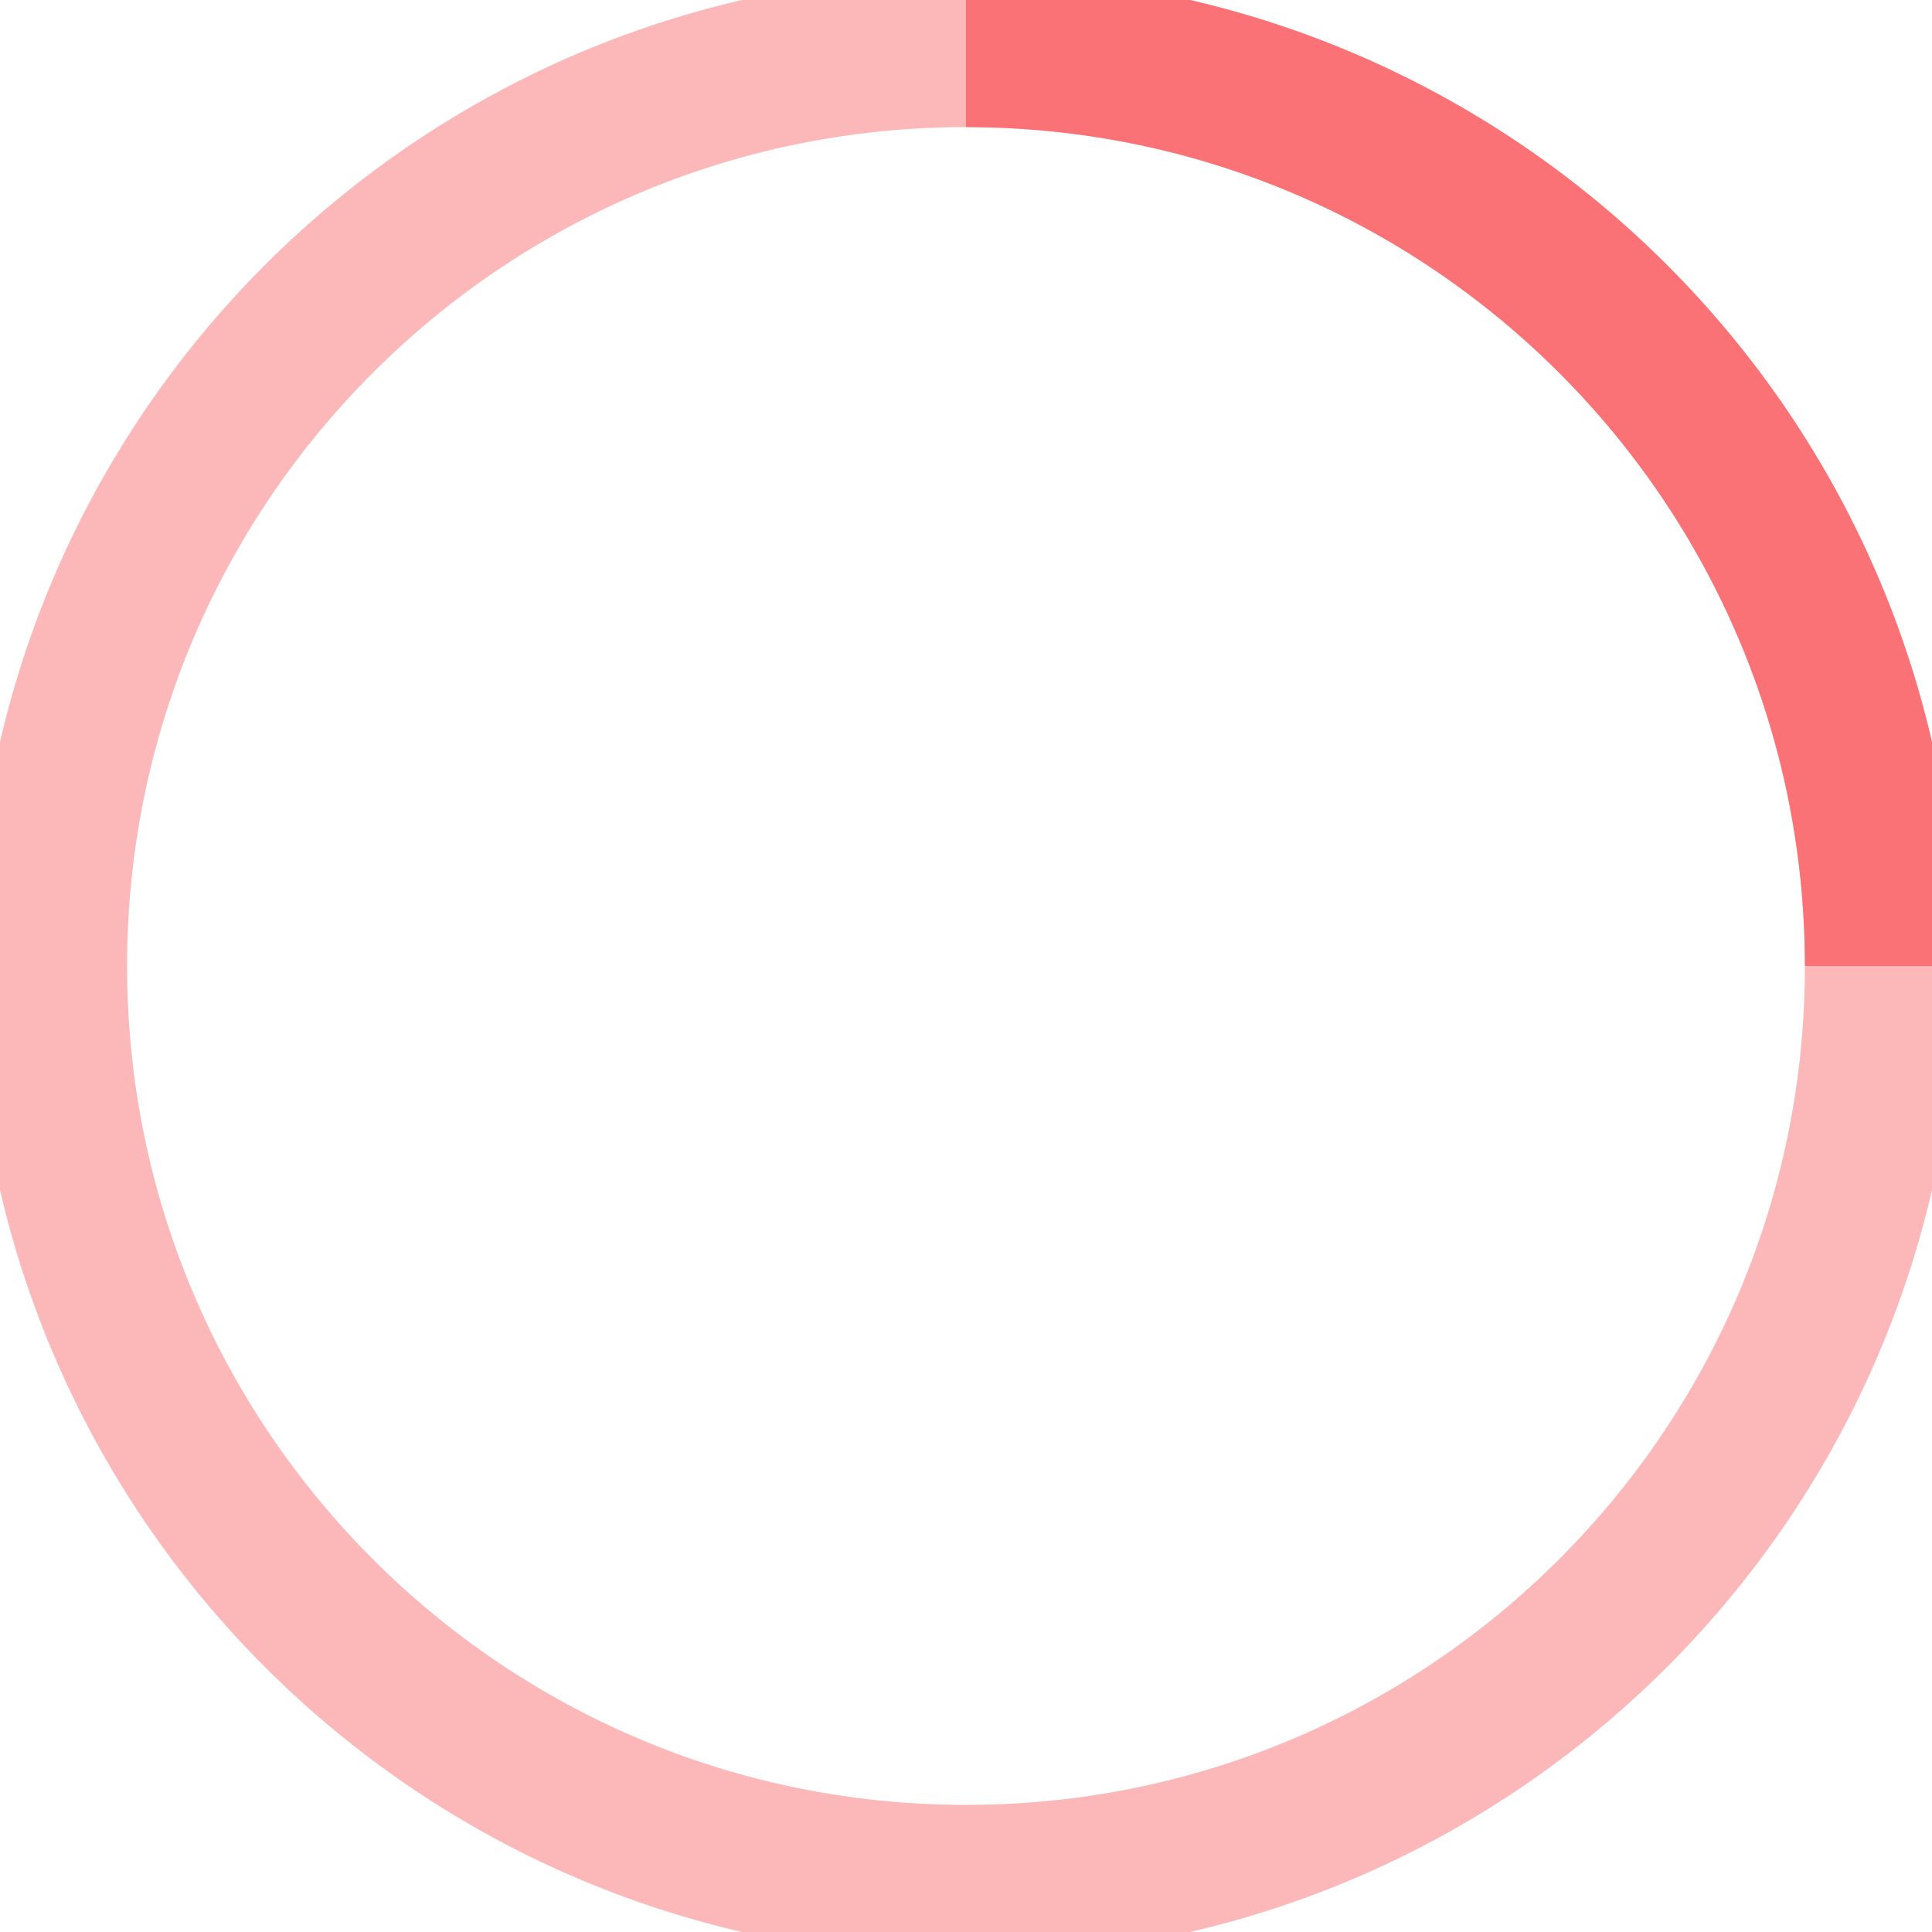
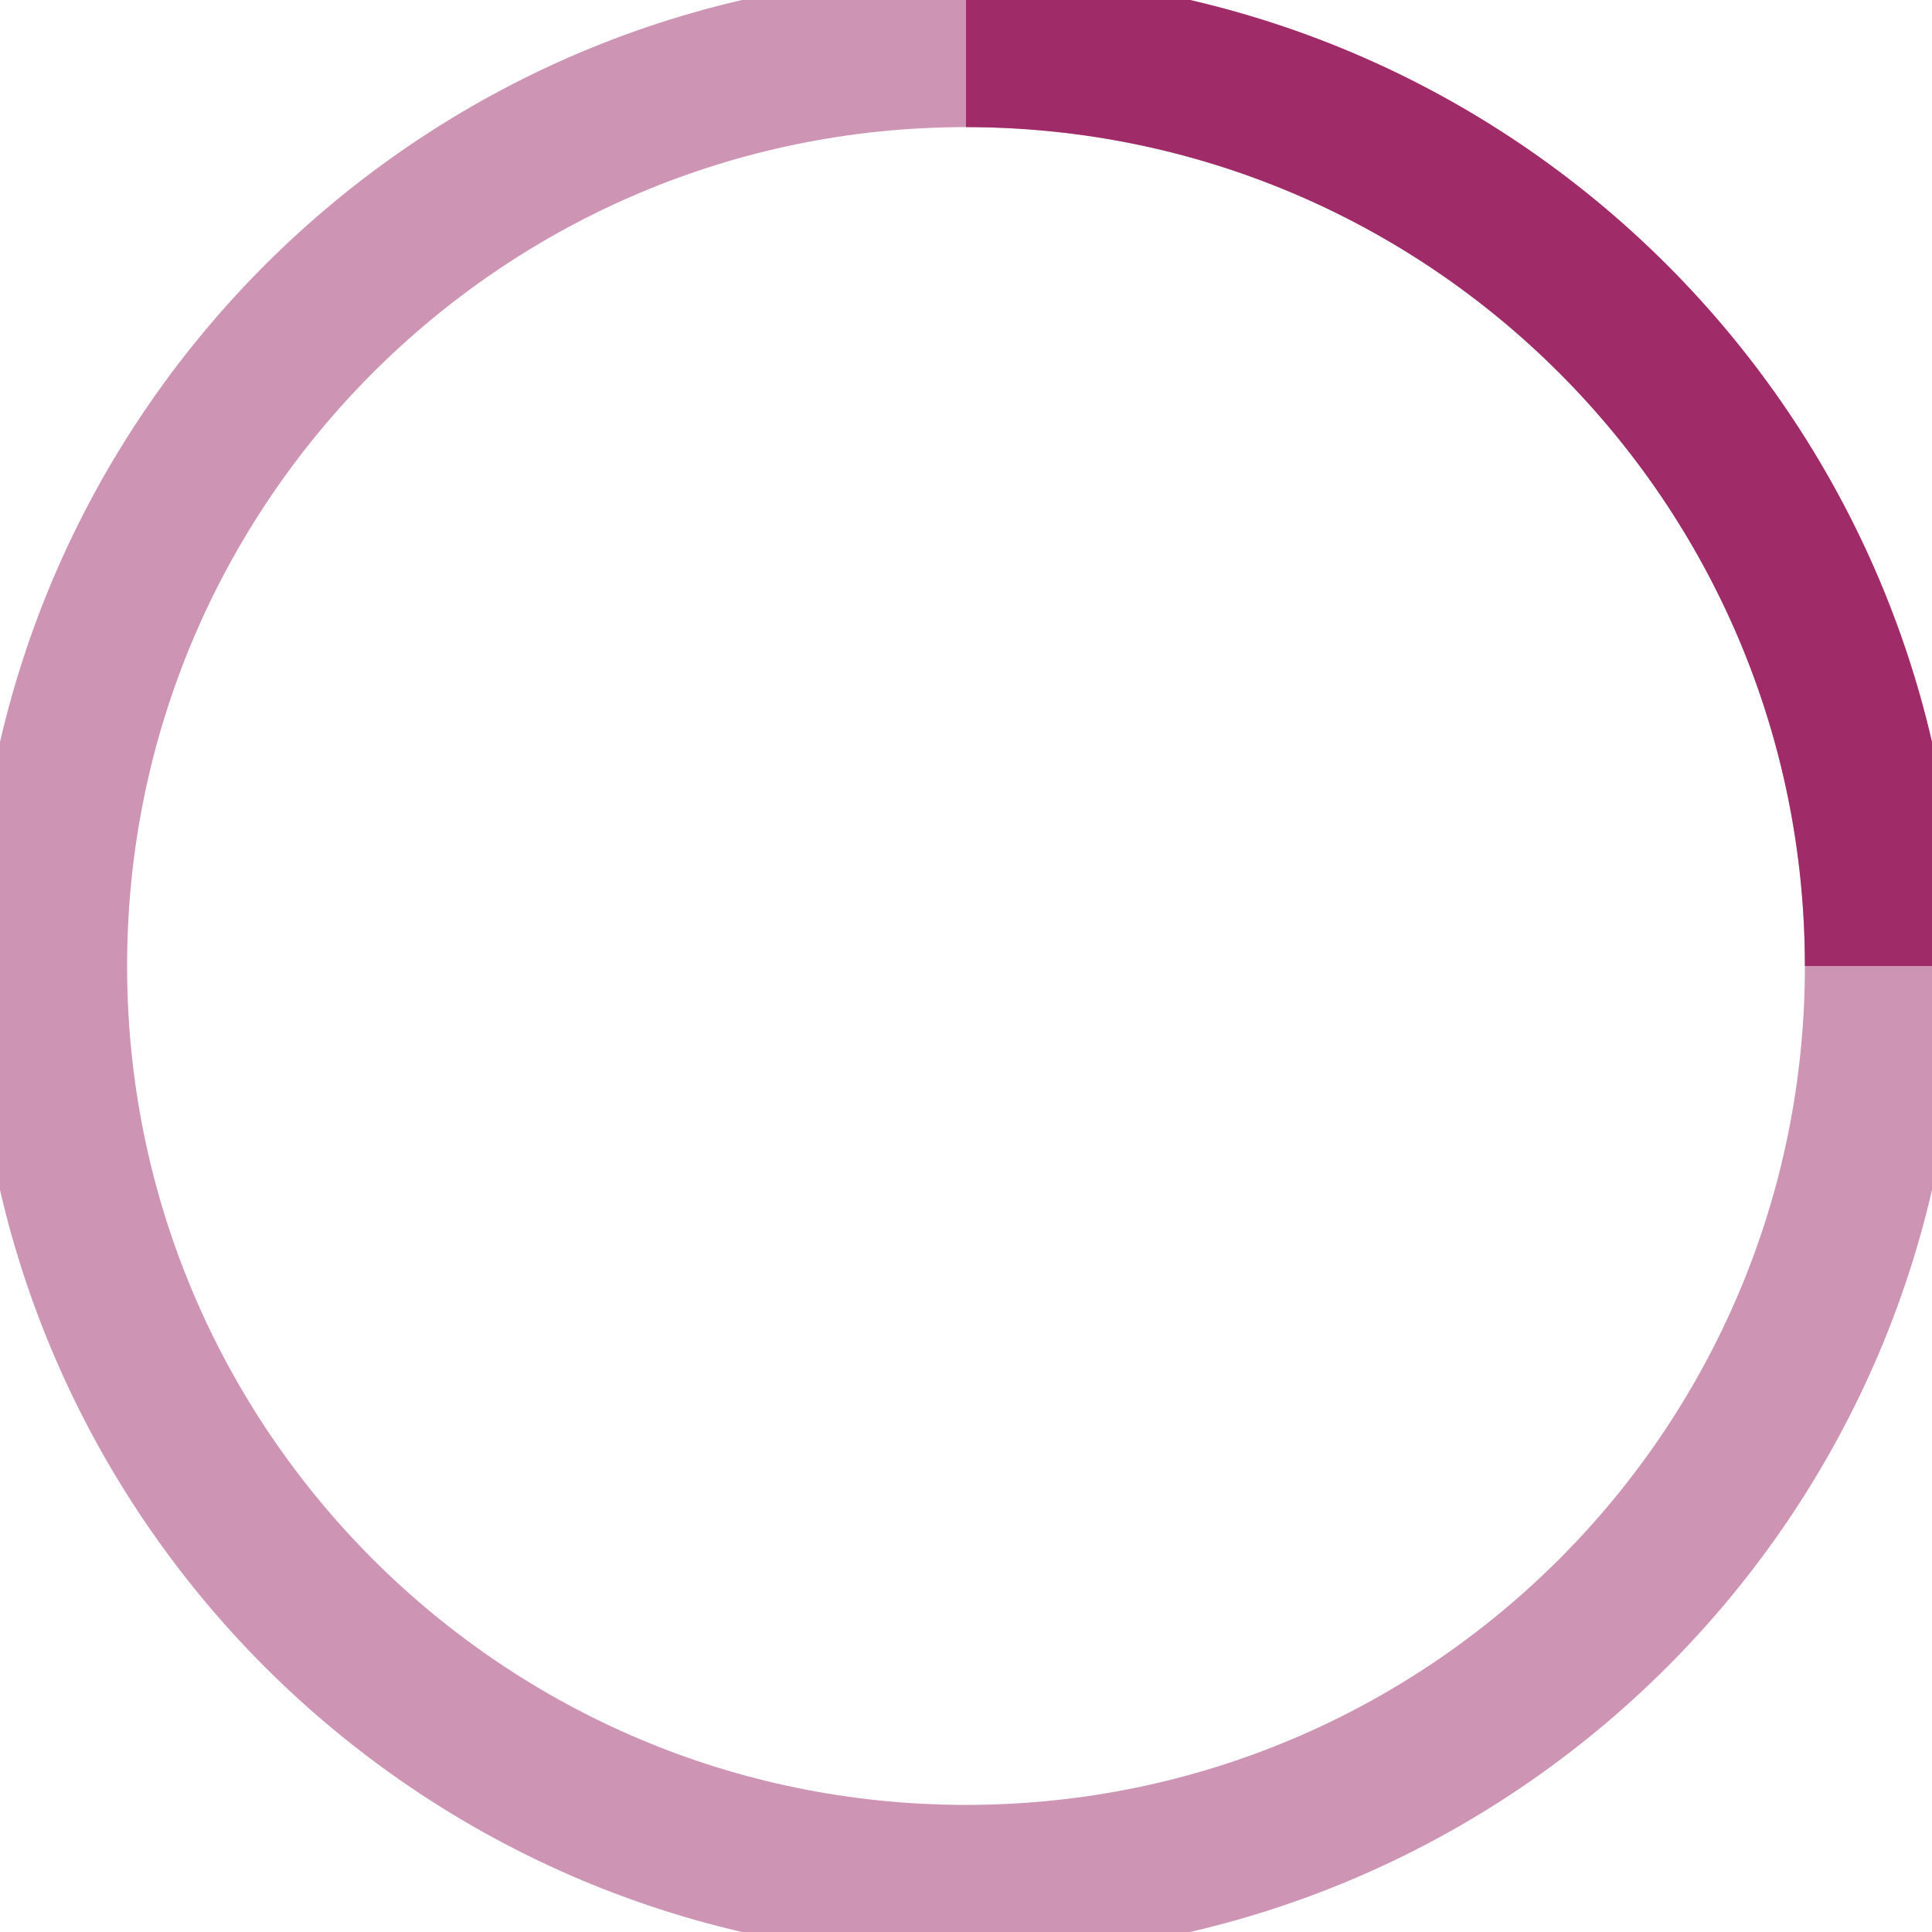
- <svg xmlns="http://www.w3.org/2000/svg" width="38" height="38" viewBox="0 0 38 38" stroke="#FA7275">
+ <svg xmlns="http://www.w3.org/2000/svg" width="38" height="38" viewBox="0 0 38 38" stroke="#9F2B68">
  <g fill="none" fill-rule="evenodd">
    <g transform="translate(1 1)" stroke-width="3">
      <circle stroke-opacity=".5" cx="18" cy="18" r="18" />
      <path d="M36 18c0-9.94-8.06-18-18-18">
        <animateTransform attributeName="transform" type="rotate" from="0 18 18" to="360 18 18" dur=".7s" repeatCount="indefinite" />
      </path>
    </g>
  </g>
</svg>
